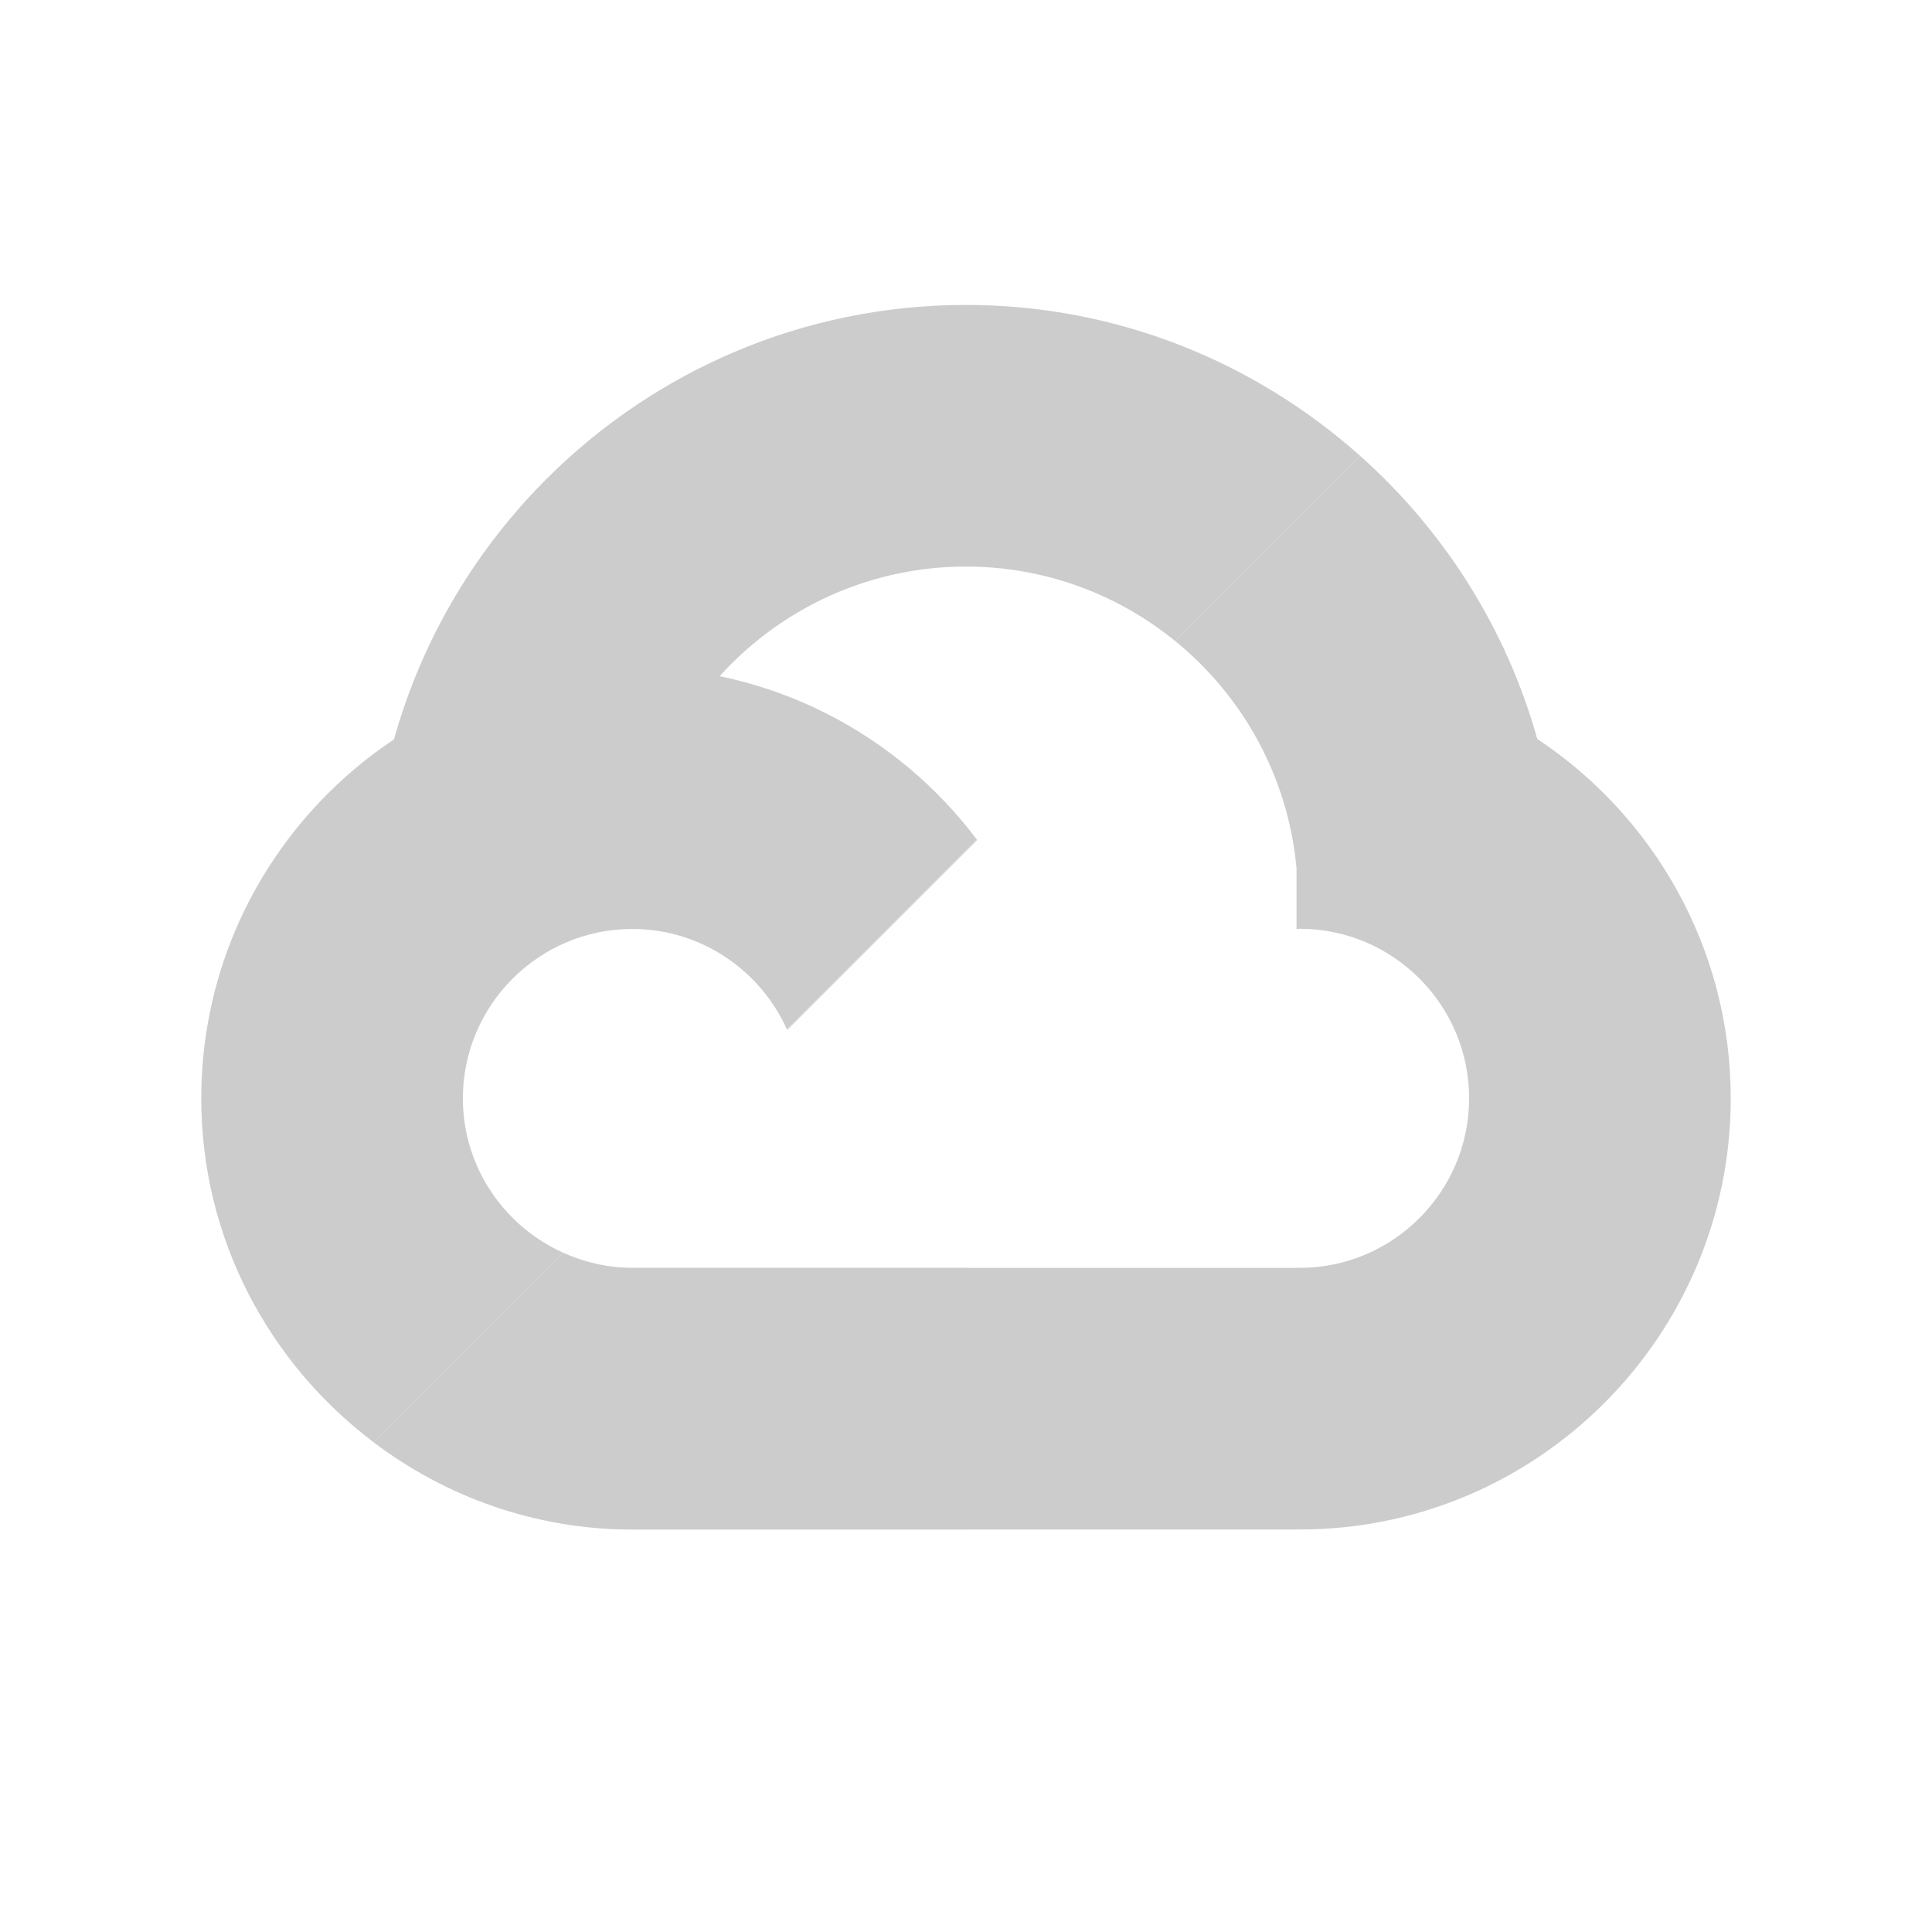
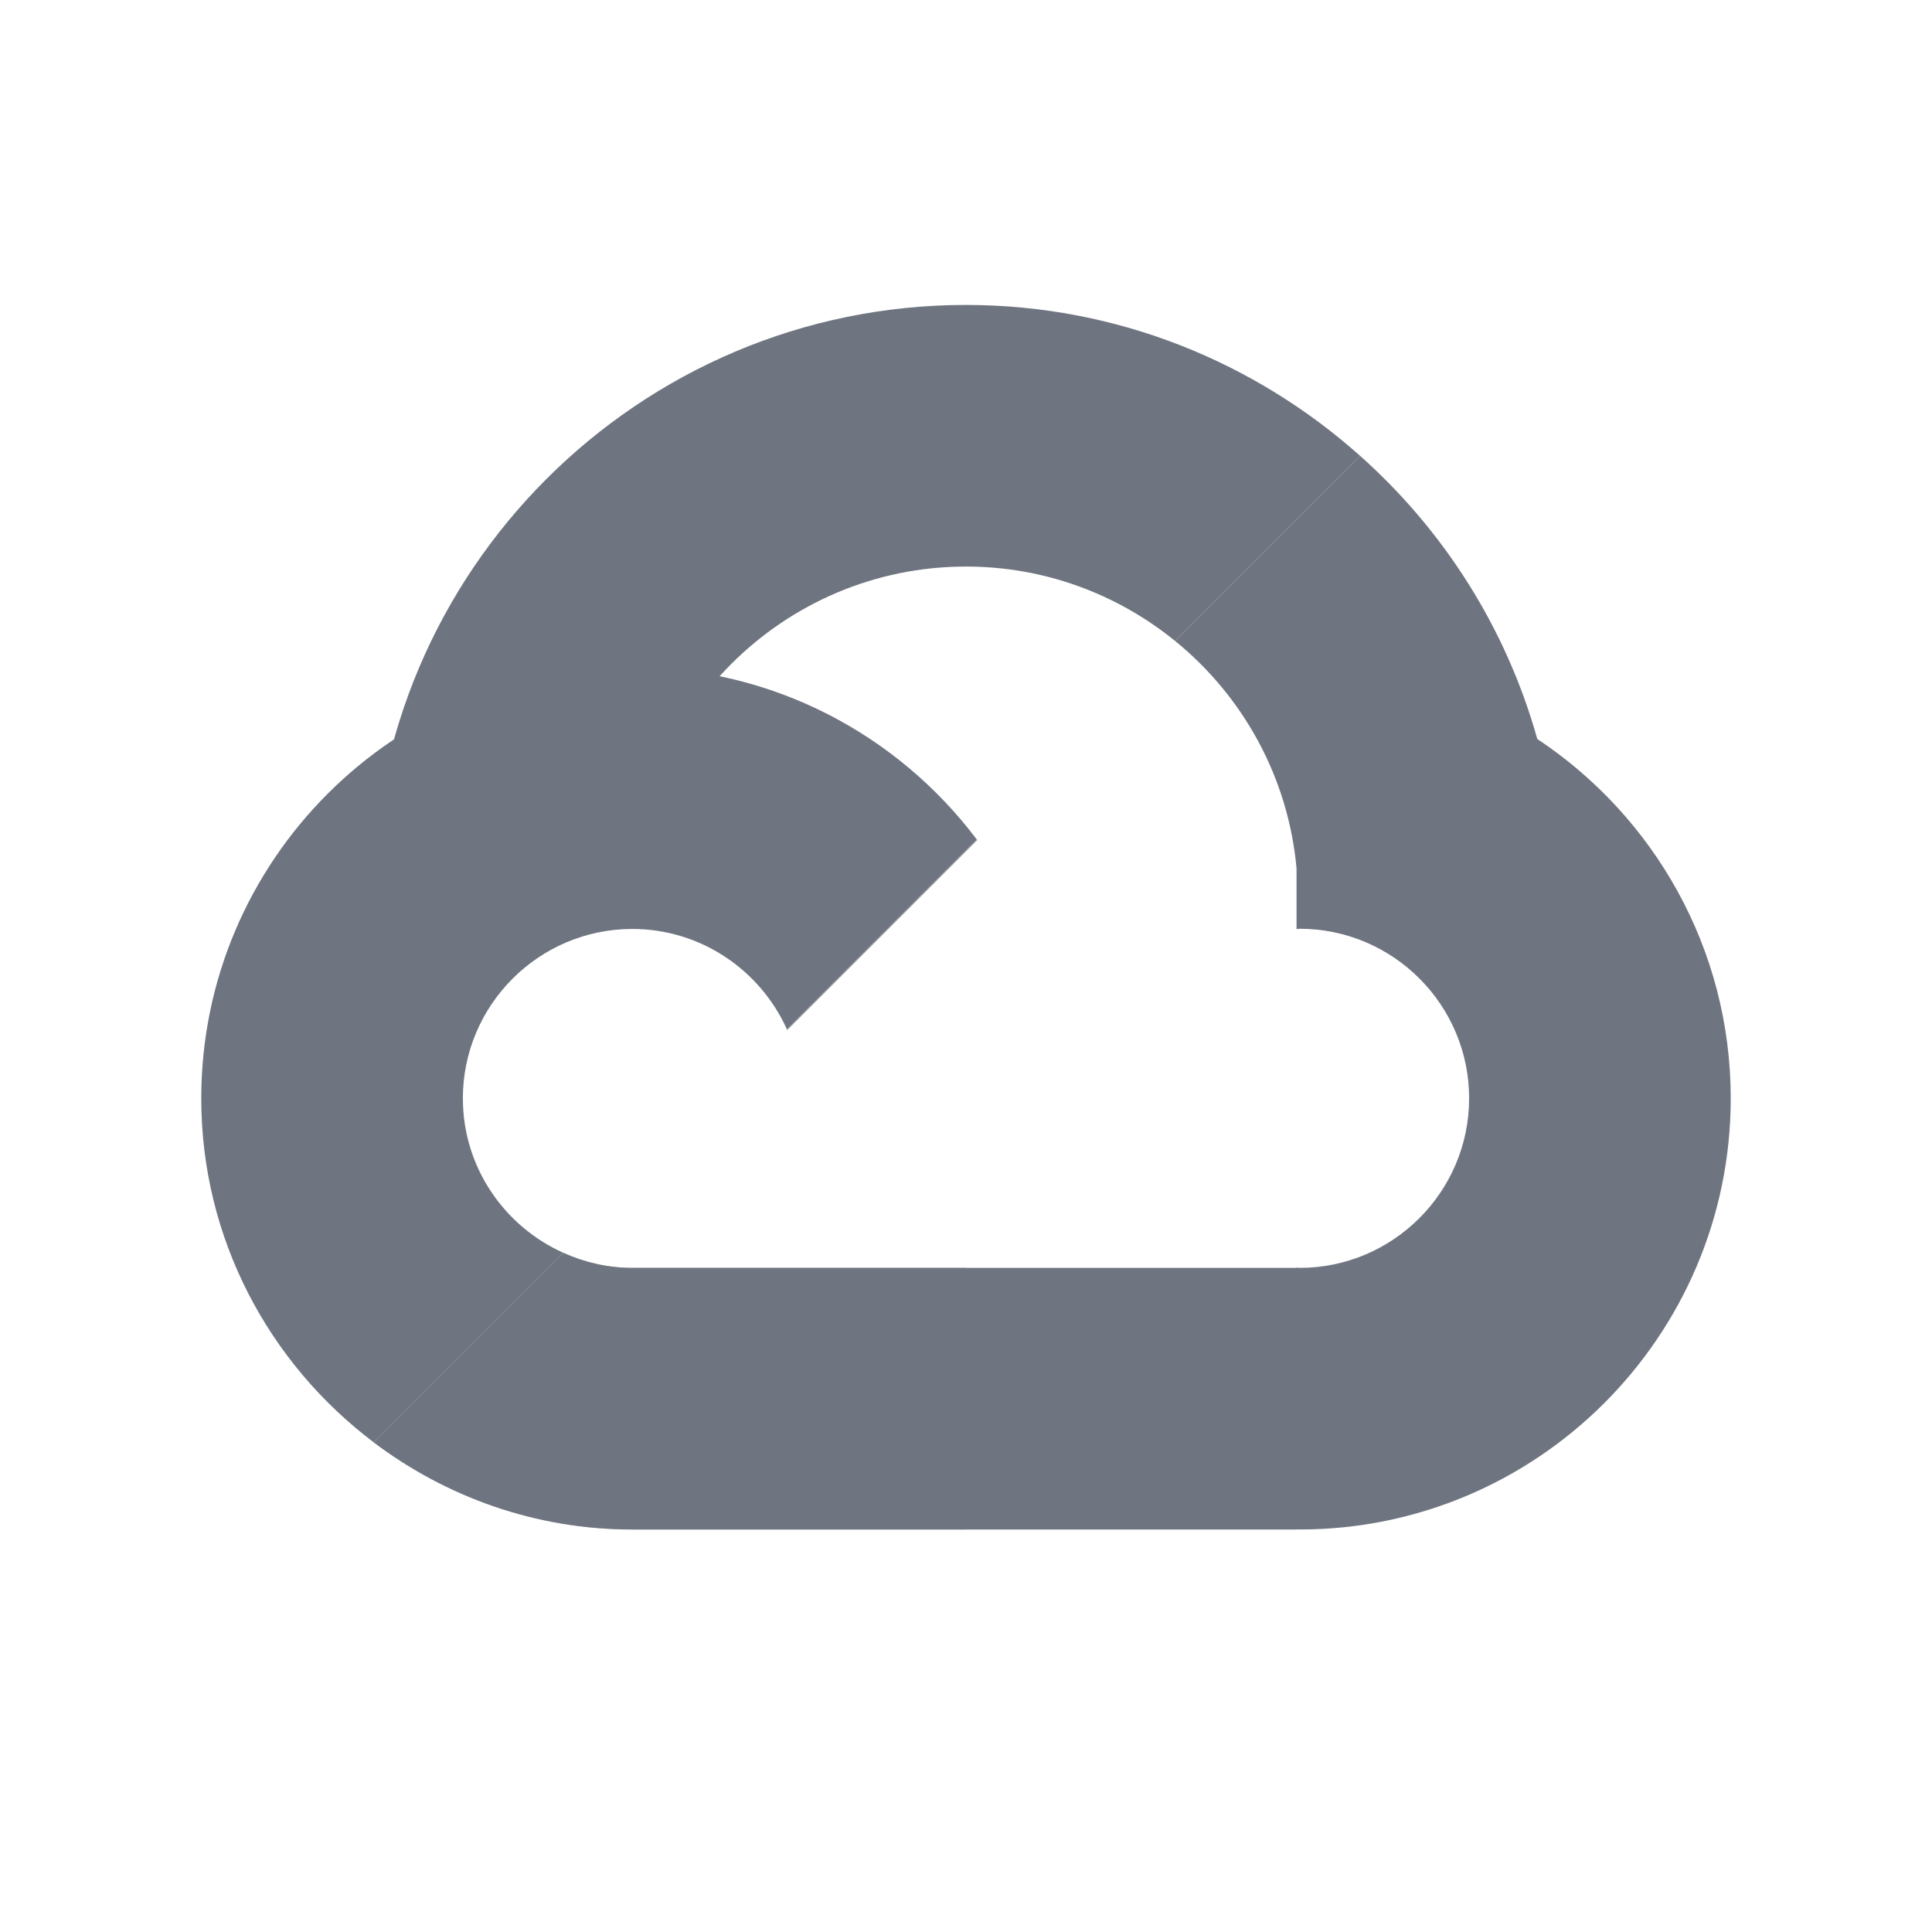
- <svg xmlns="http://www.w3.org/2000/svg" x="0px" y="0px" width="480" height="480" viewBox="0 0 172 172" style=" fill:#000000;">
+ <svg xmlns="http://www.w3.org/2000/svg" x="0px" y="0px" width="480" height="480" viewBox="0 0 172 172">
  <g fill="none" fill-rule="nonzero" stroke="none" stroke-width="1" stroke-linecap="butt" stroke-linejoin="miter" stroke-miterlimit="10" stroke-dasharray="" stroke-dashoffset="0" font-family="none" font-weight="none" font-size="none" text-anchor="none" style="mix-blend-mode: normal">
    <path d="M0,172v-172h172v172z" fill="none" />
-     <g fill="#cccccc">
+     <g fill="#6f7580">
      <path d="M136.858,65.786c-2.763,-9.865 -8.31,-18.551 -15.756,-25.191l-16.476,16.476c6.009,4.891 10.062,12.09 10.8,20.239v5.404c0.093,0 0.179,-0.029 0.272,-0.029c8.32,0 15.093,6.772 15.093,15.093c0,8.32 -6.772,15.097 -15.093,15.097c-0.093,0 -0.179,-0.025 -0.272,-0.029v0.029h-23.887h-5.54v23.292h29.426v-0.014c0.093,0 0.179,0.014 0.272,0.014c21.167,0 38.385,-17.221 38.385,-38.385c0,-13.348 -6.859,-25.116 -17.225,-31.996z" />
      <path d="M70.09,91.698l16.913,-16.913c-0.014,-0.018 -0.029,-0.032 -0.039,-0.047l-16.903,16.903c0.007,0.018 0.018,0.036 0.029,0.057z" opacity="0.5" />
      <path d="M70.09,91.698l16.913,-16.913c-0.014,-0.018 -0.029,-0.032 -0.039,-0.047l-16.903,16.903c0.007,0.018 0.018,0.036 0.029,0.057z" opacity="0.5" />
      <path d="M86,27.147c-29.143,0 -52.854,23.711 -52.854,52.854c0,0.835 0.086,1.648 0.125,2.473h23.292c-0.068,-0.817 -0.125,-1.638 -0.125,-2.473c0,-16.301 13.262,-29.562 29.562,-29.562c7.056,0 13.538,2.494 18.626,6.633l16.476,-16.476c-9.345,-8.335 -21.625,-13.448 -35.102,-13.448z" />
      <path d="M56.301,112.875v0c-0.004,0 -0.004,0 -0.007,0c-2.189,0 -4.257,-0.491 -6.135,-1.337l-16.878,16.878c6.425,4.841 14.38,7.751 23.012,7.751c0.004,0 0.004,0 0.007,0v0h29.699v-23.292z" opacity="0.5" />
      <path d="M56.301,112.875v0c-0.004,0 -0.004,0 -0.007,0c-2.189,0 -4.257,-0.491 -6.135,-1.337l-16.878,16.878c6.425,4.841 14.38,7.751 23.012,7.751c0.004,0 0.004,0 0.007,0v0h29.699v-23.292z" />
      <path d="M41.208,97.789c0,-8.313 6.772,-15.086 15.086,-15.086c6.102,0 11.388,3.666 13.764,8.937l16.903,-16.903c-7.027,-9.324 -18.15,-15.326 -30.67,-15.326c-21.138,0 -38.374,17.2 -38.374,38.377c0,12.509 6.059,23.614 15.365,30.627l16.878,-16.878c-5.26,-2.358 -8.951,-7.625 -8.951,-13.749z" />
    </g>
  </g>
</svg>
